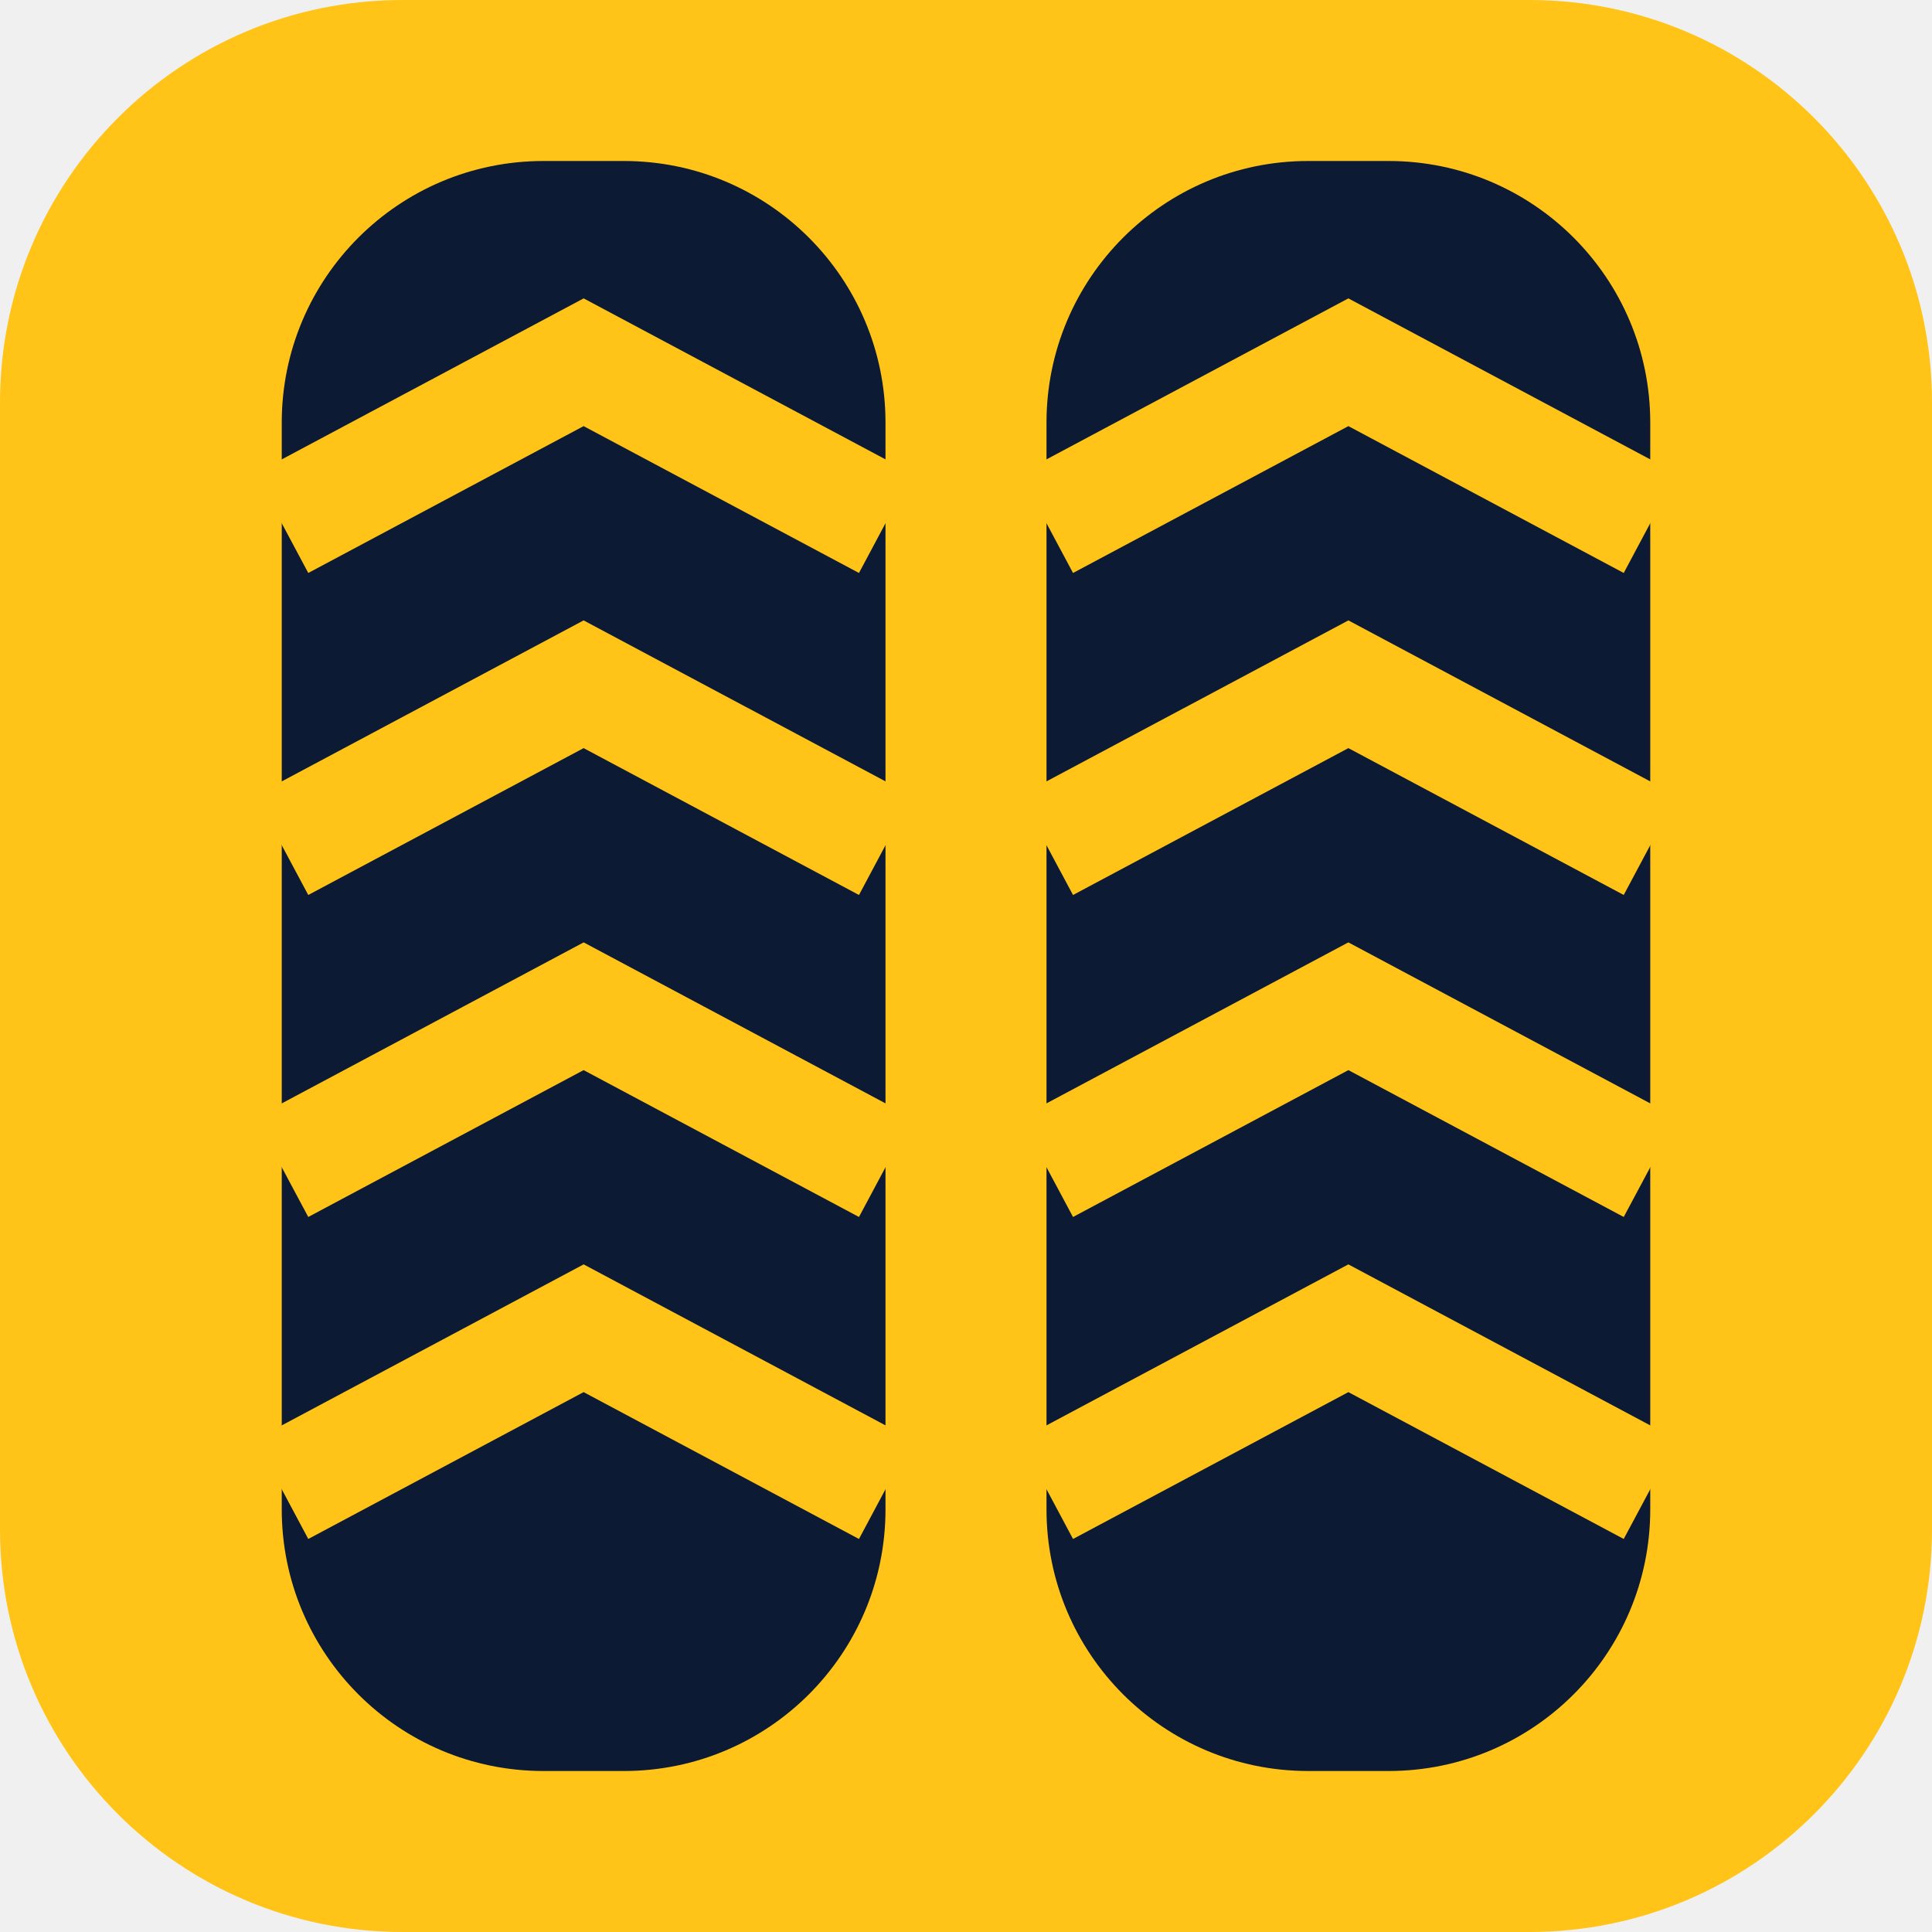
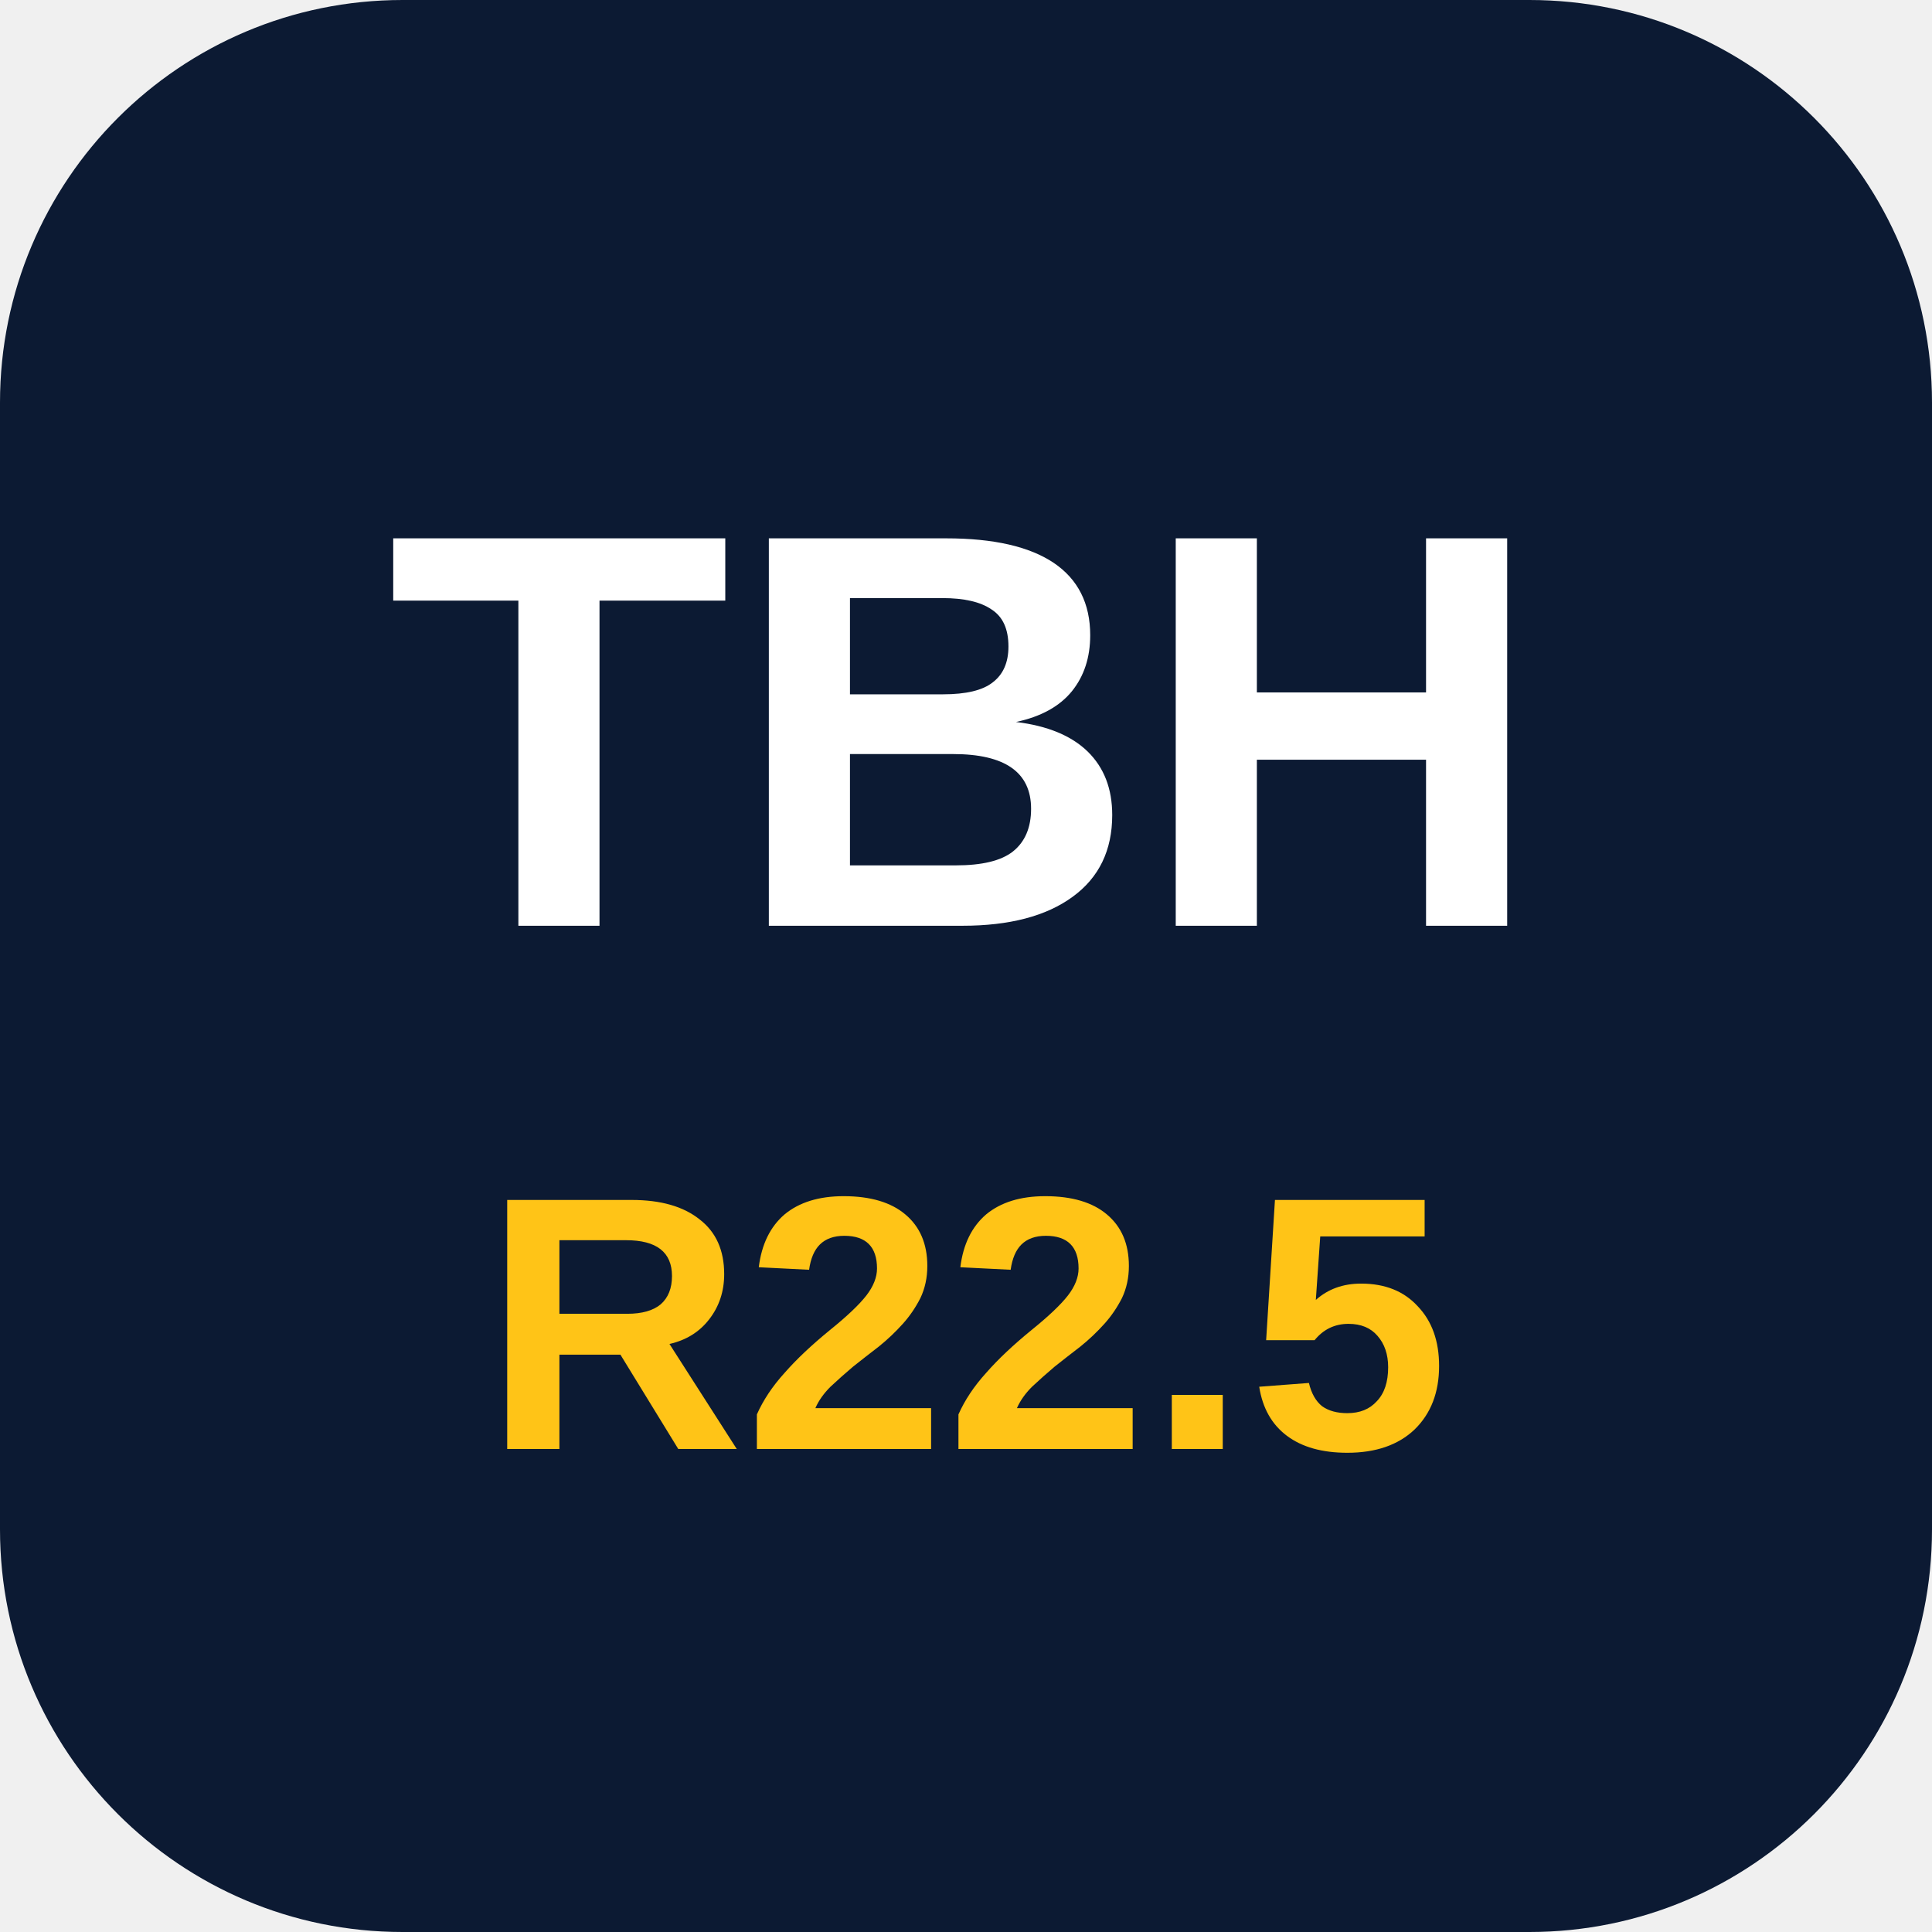
<svg xmlns="http://www.w3.org/2000/svg" viewBox="0 0 48 48">
-   <rect width="48" height="48" rx="10" fill="#FFC417" />
-   <g transform="translate(1 0)" fill="#0C1A33">
-     <rect x="6" y="4" width="15" height="40" rx="6.5" />
-     <rect x="25" y="4" width="15" height="40" rx="6.5" />
-   </g>
-   <g transform="translate(1 0)" fill="none" stroke="#FFC417" stroke-width="2.8">
-     <path d="M6 13l7.5-4 7.5 4M6 21l7.5-4 7.5 4M6 29l7.5-4 7.5 4M6 37l7.5-4 7.5 4M25 13l7.5-4 7.5 4M25 21l7.5-4 7.5 4M25 29l7.5-4 7.5 4M25 37l7.5-4 7.5 4" />
-   </g>
+   <rect width="48" height="48" rx="10" fill="#0C1A33" />
+   <text x="24" y="23" text-anchor="middle" font-family="Arial Black,Arial,Helvetica,sans-serif" font-weight="900" font-size="14" fill="#fff">TBH</text>
+   <text x="24" y="36" text-anchor="middle" font-family="Arial,Helvetica,sans-serif" font-weight="700" font-size="9" fill="#FFC417">R22.5</text>
</svg>
